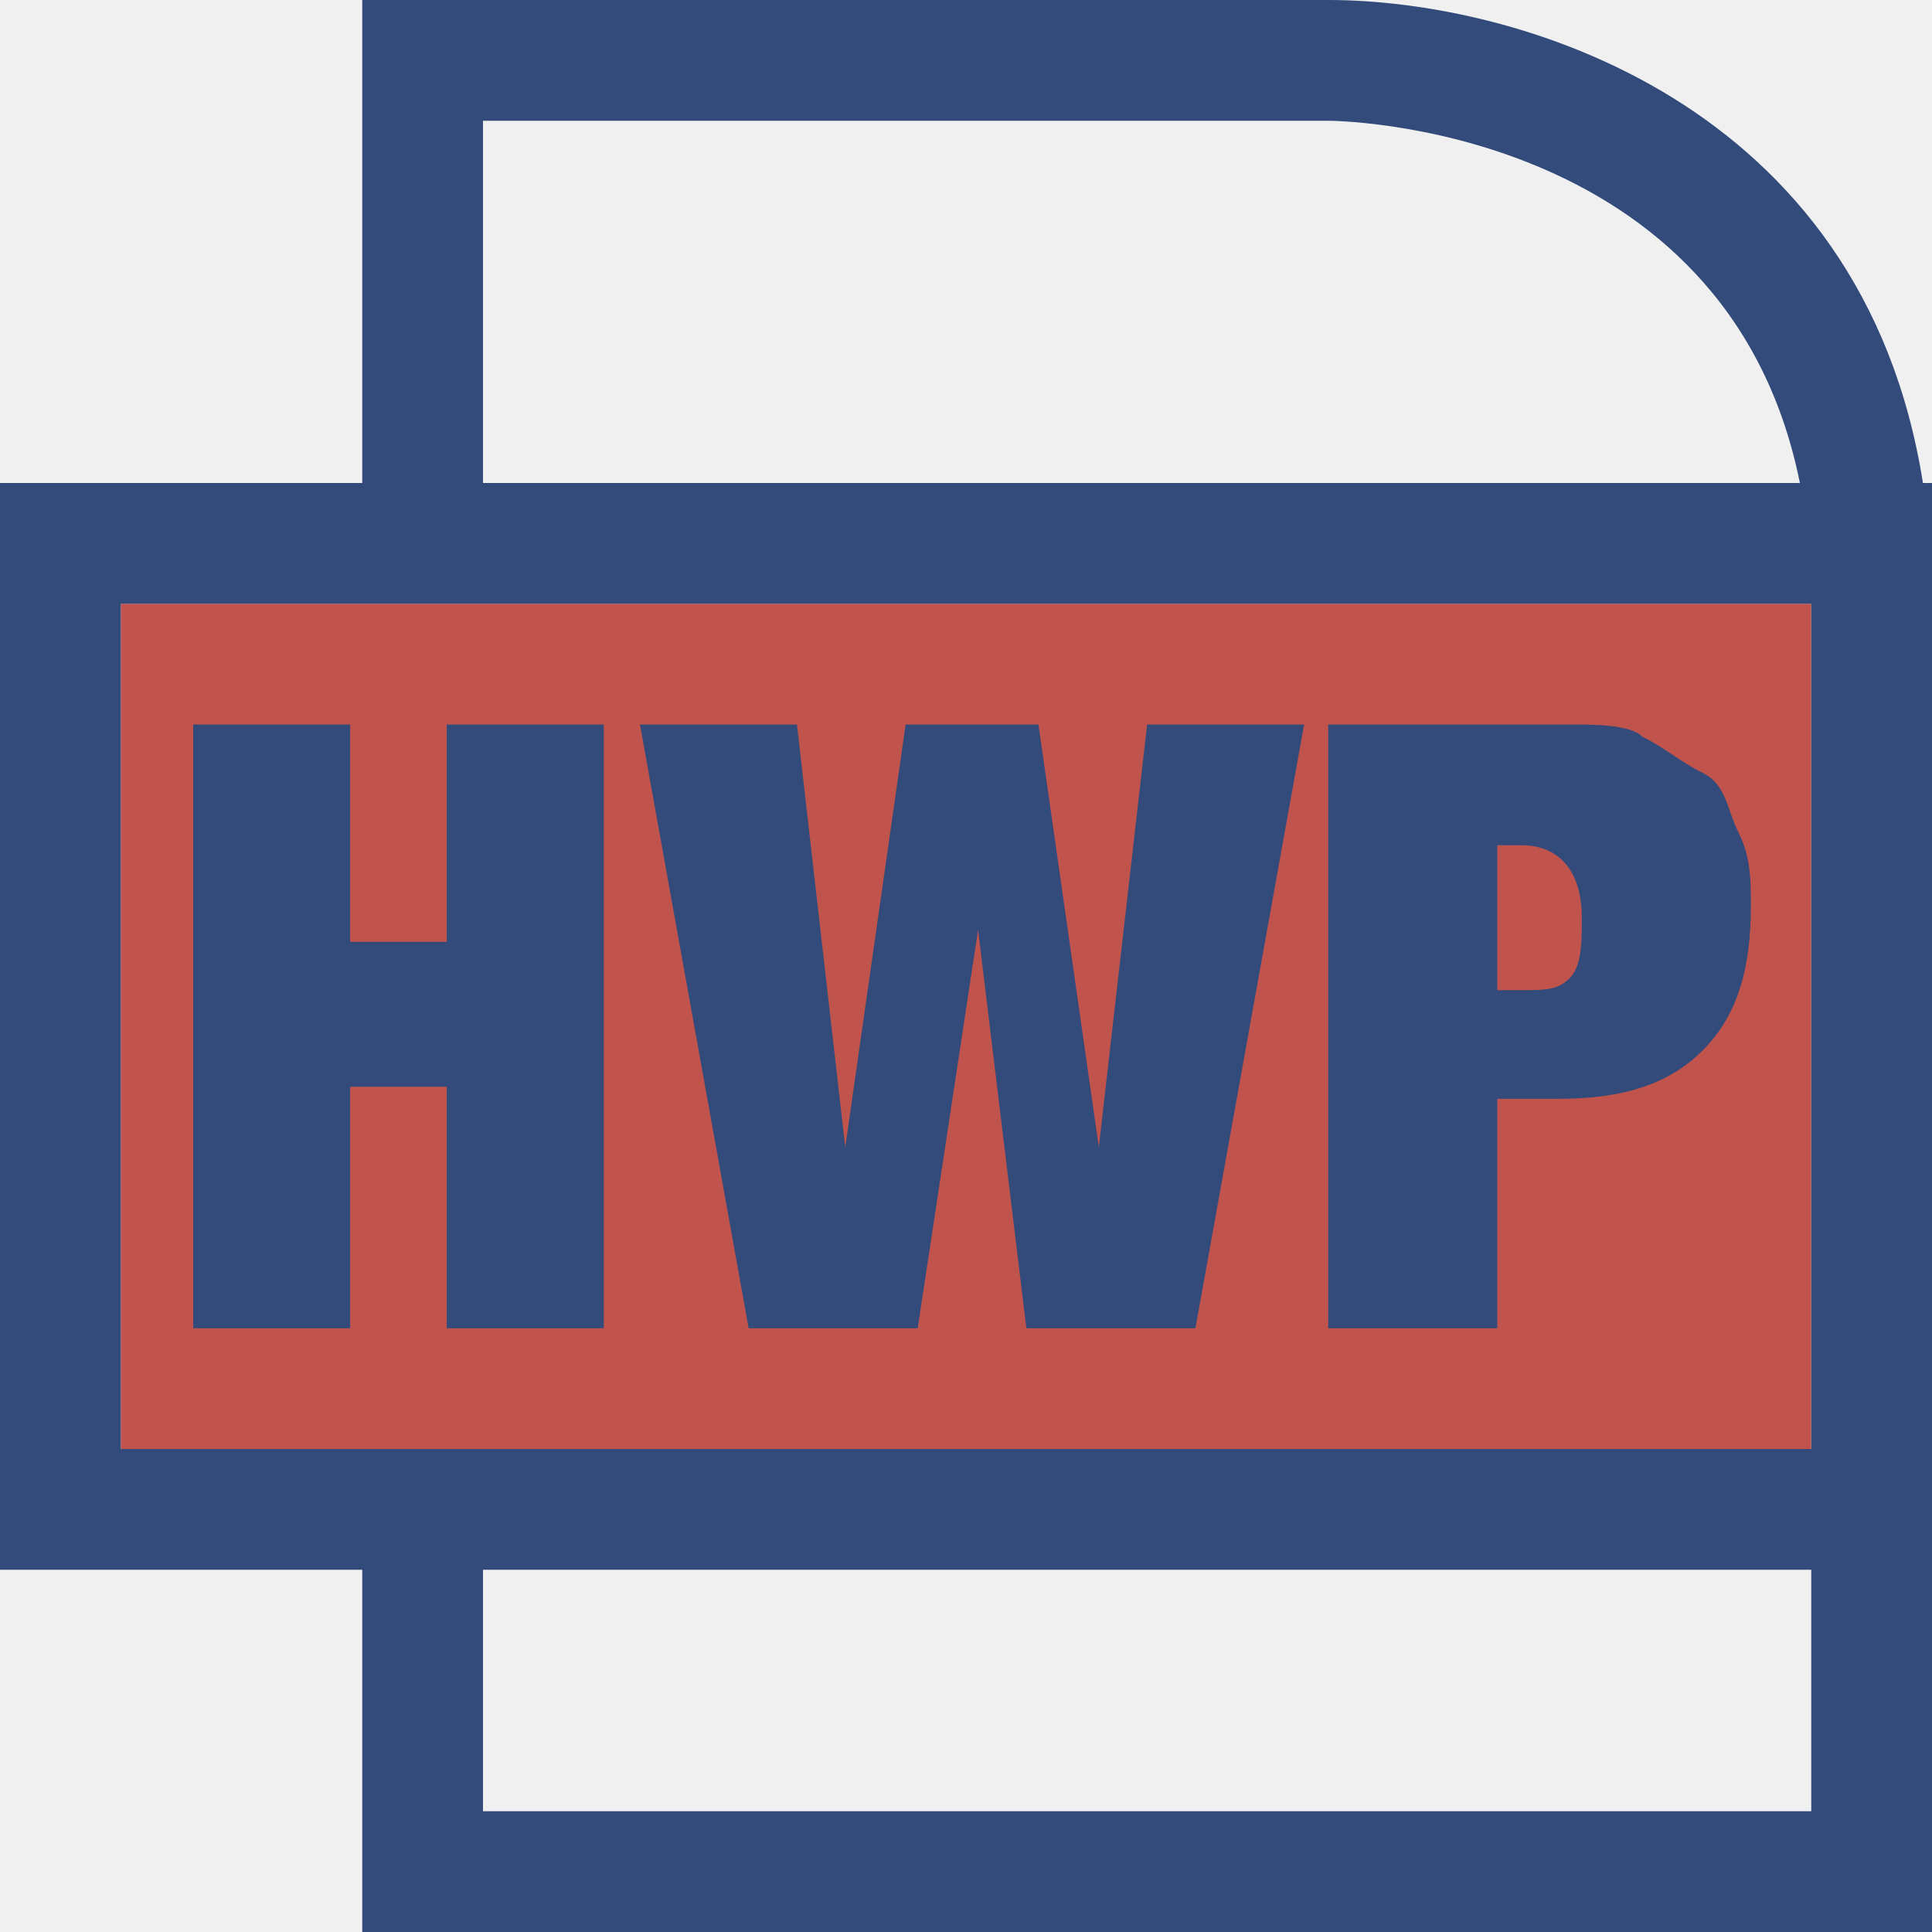
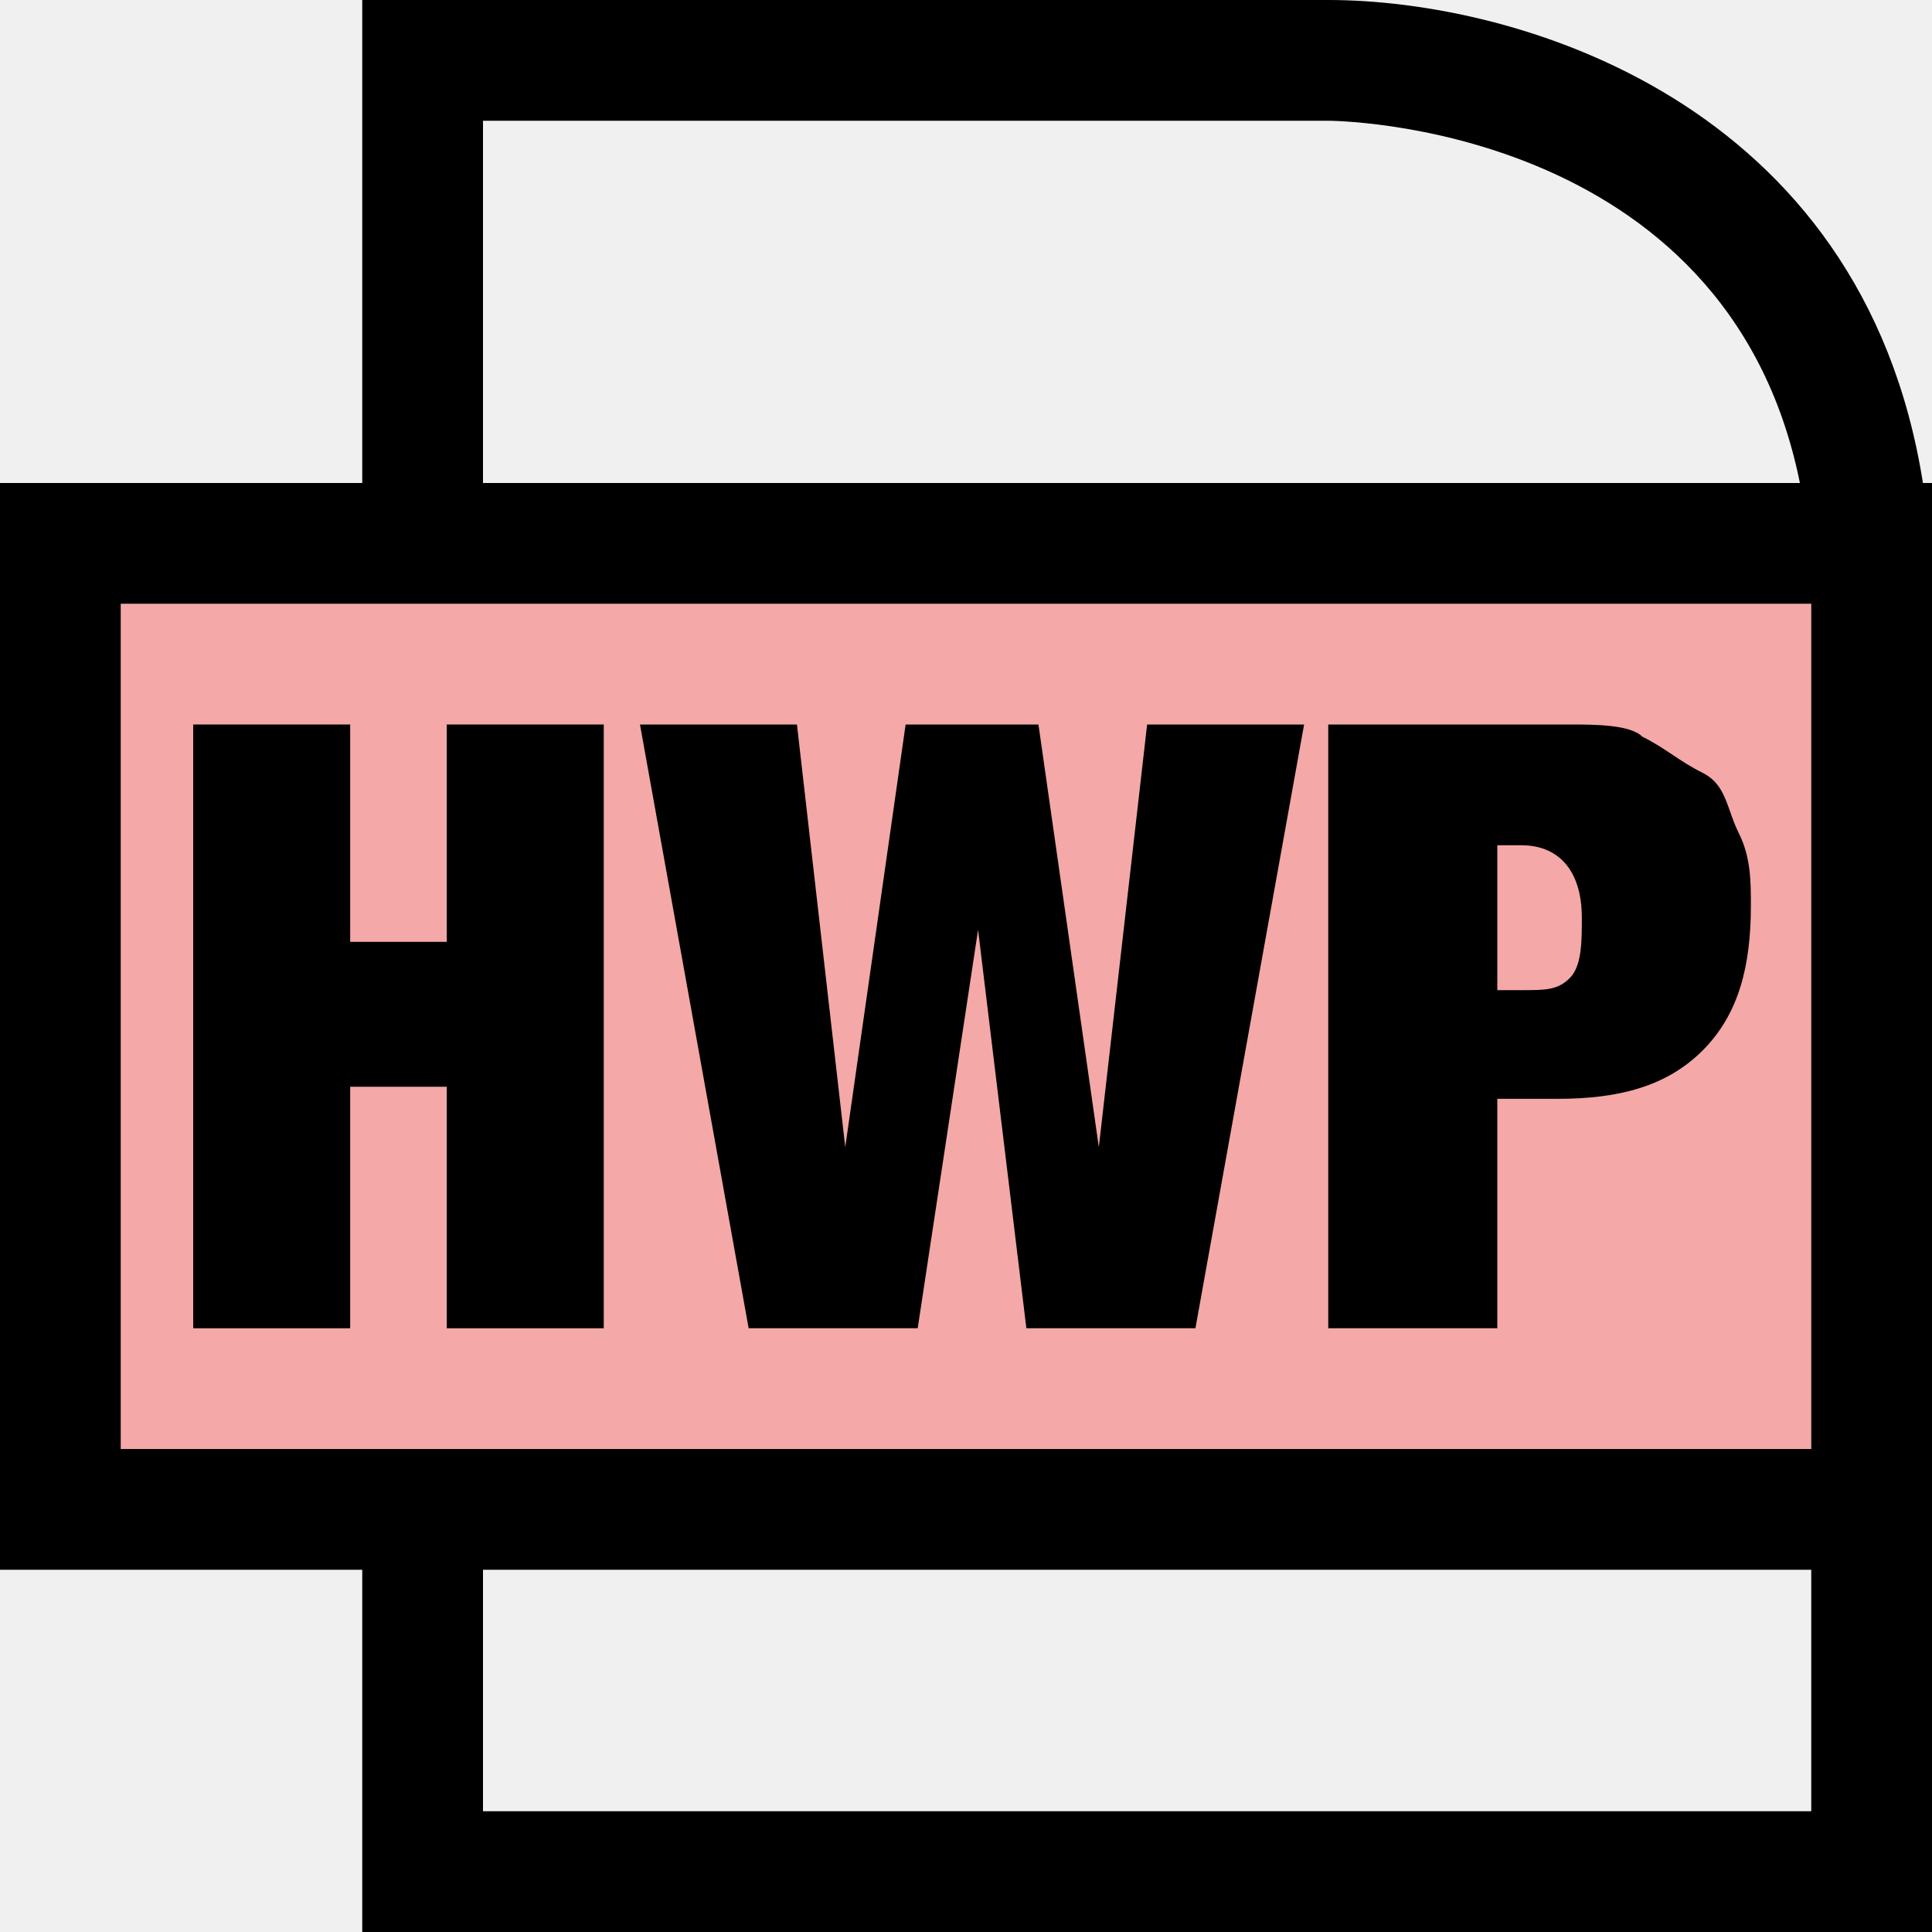
<svg xmlns="http://www.w3.org/2000/svg" width="16" height="16" viewBox="0 0 16 16" fill="none">
-   <g clip-path="url(#clip0_224_7167)">
-     <rect x="1" y="5" width="14" height="7" fill="#C0544D" />
-     <path d="M2.9 6V7.8H3.7V6H5V11H3.7V9H2.9V11H1.6V6H2.9Z" fill="#324B7B" />
-     <path d="M8.6 6L9.1 9.5L9.5 6H10.8L9.9 11H8.5L8.1 7.7L7.6 11H6.2L5.3 6H6.6L7 9.5L7.5 6H8.6Z" fill="#324B7B" />
-     <path fill-rule="evenodd" clip-rule="evenodd" d="M13.6 6.1C13.5 6 13.2 6 13 6H11V11H12.4V9.1H12.9C13.4 9.1 13.8 9 14.1 8.7C14.4 8.4 14.5 8 14.5 7.5C14.5 7.3 14.5 7.1 14.4 6.9C14.37 6.84 14.349 6.781 14.329 6.724C14.282 6.59 14.24 6.47 14.1 6.4C14 6.35 13.925 6.3 13.85 6.25C13.775 6.2 13.7 6.15 13.6 6.1ZM13 8.1C12.9 8.2 12.8 8.2 12.6 8.2H12.4V7H12.6C12.9 7 13.1 7.2 13.1 7.6C13.1 7.8 13.1 8 13 8.1Z" fill="#324B7B" />
-     <path fill-rule="evenodd" clip-rule="evenodd" d="M11 0C12.548 0 15.424 0.83 15.925 4H16V16H3V13H0V4H3V0H11ZM1 5V12H15V5H1ZM14.906 4H4V1H11C11 1 14.302 1 14.906 4ZM15 13H4V15H15V13Z" fill="#324B7B" />
-   </g>
-   <defs>
-     <clipPath id="clip0_224_7167">
-       <rect width="16" height="16" fill="white" />
-     </clipPath>
-   </defs>
+   <path d="M15 5H1V12H15V5Z" fill="#FF0000" fill-opacity="0.3" />
+   <path d="M2.9 6V7.8H3.7V6H5V11H3.7V9H2.9V11H1.6V6H2.9Z" fill="black" />
+   <path d="M8.6 6L9.1 9.5L9.5 6H10.8L9.9 11H8.5L8.1 7.7L7.6 11H6.2L5.3 6H6.6L7 9.5L7.5 6H8.6Z" fill="black" />
+   <path fill-rule="evenodd" clip-rule="evenodd" d="M13.6 6.1C13.5 6 13.2 6 13 6H11V11H12.4V9.1H12.9C13.4 9.1 13.8 9 14.1 8.7C14.4 8.4 14.5 8 14.5 7.5C14.5 7.3 14.5 7.1 14.4 6.9C14.37 6.84 14.349 6.781 14.329 6.724C14.282 6.59 14.24 6.47 14.1 6.4C14 6.35 13.925 6.3 13.85 6.25C13.775 6.2 13.7 6.15 13.6 6.1ZM13 8.1C12.9 8.2 12.8 8.2 12.6 8.2H12.4V7H12.6C12.9 7 13.1 7.2 13.1 7.6C13.1 7.8 13.1 8 13 8.1Z" fill="black" />
+   <path fill-rule="evenodd" clip-rule="evenodd" d="M11 0C12.548 0 15.424 0.83 15.925 4H16V16H3V13H0V4H3V0H11ZM1 5V12H15V5H1ZM14.906 4H4V1H11C11 1 14.302 1 14.906 4ZM15 13H4V15H15V13Z" fill="black" />
</svg>
